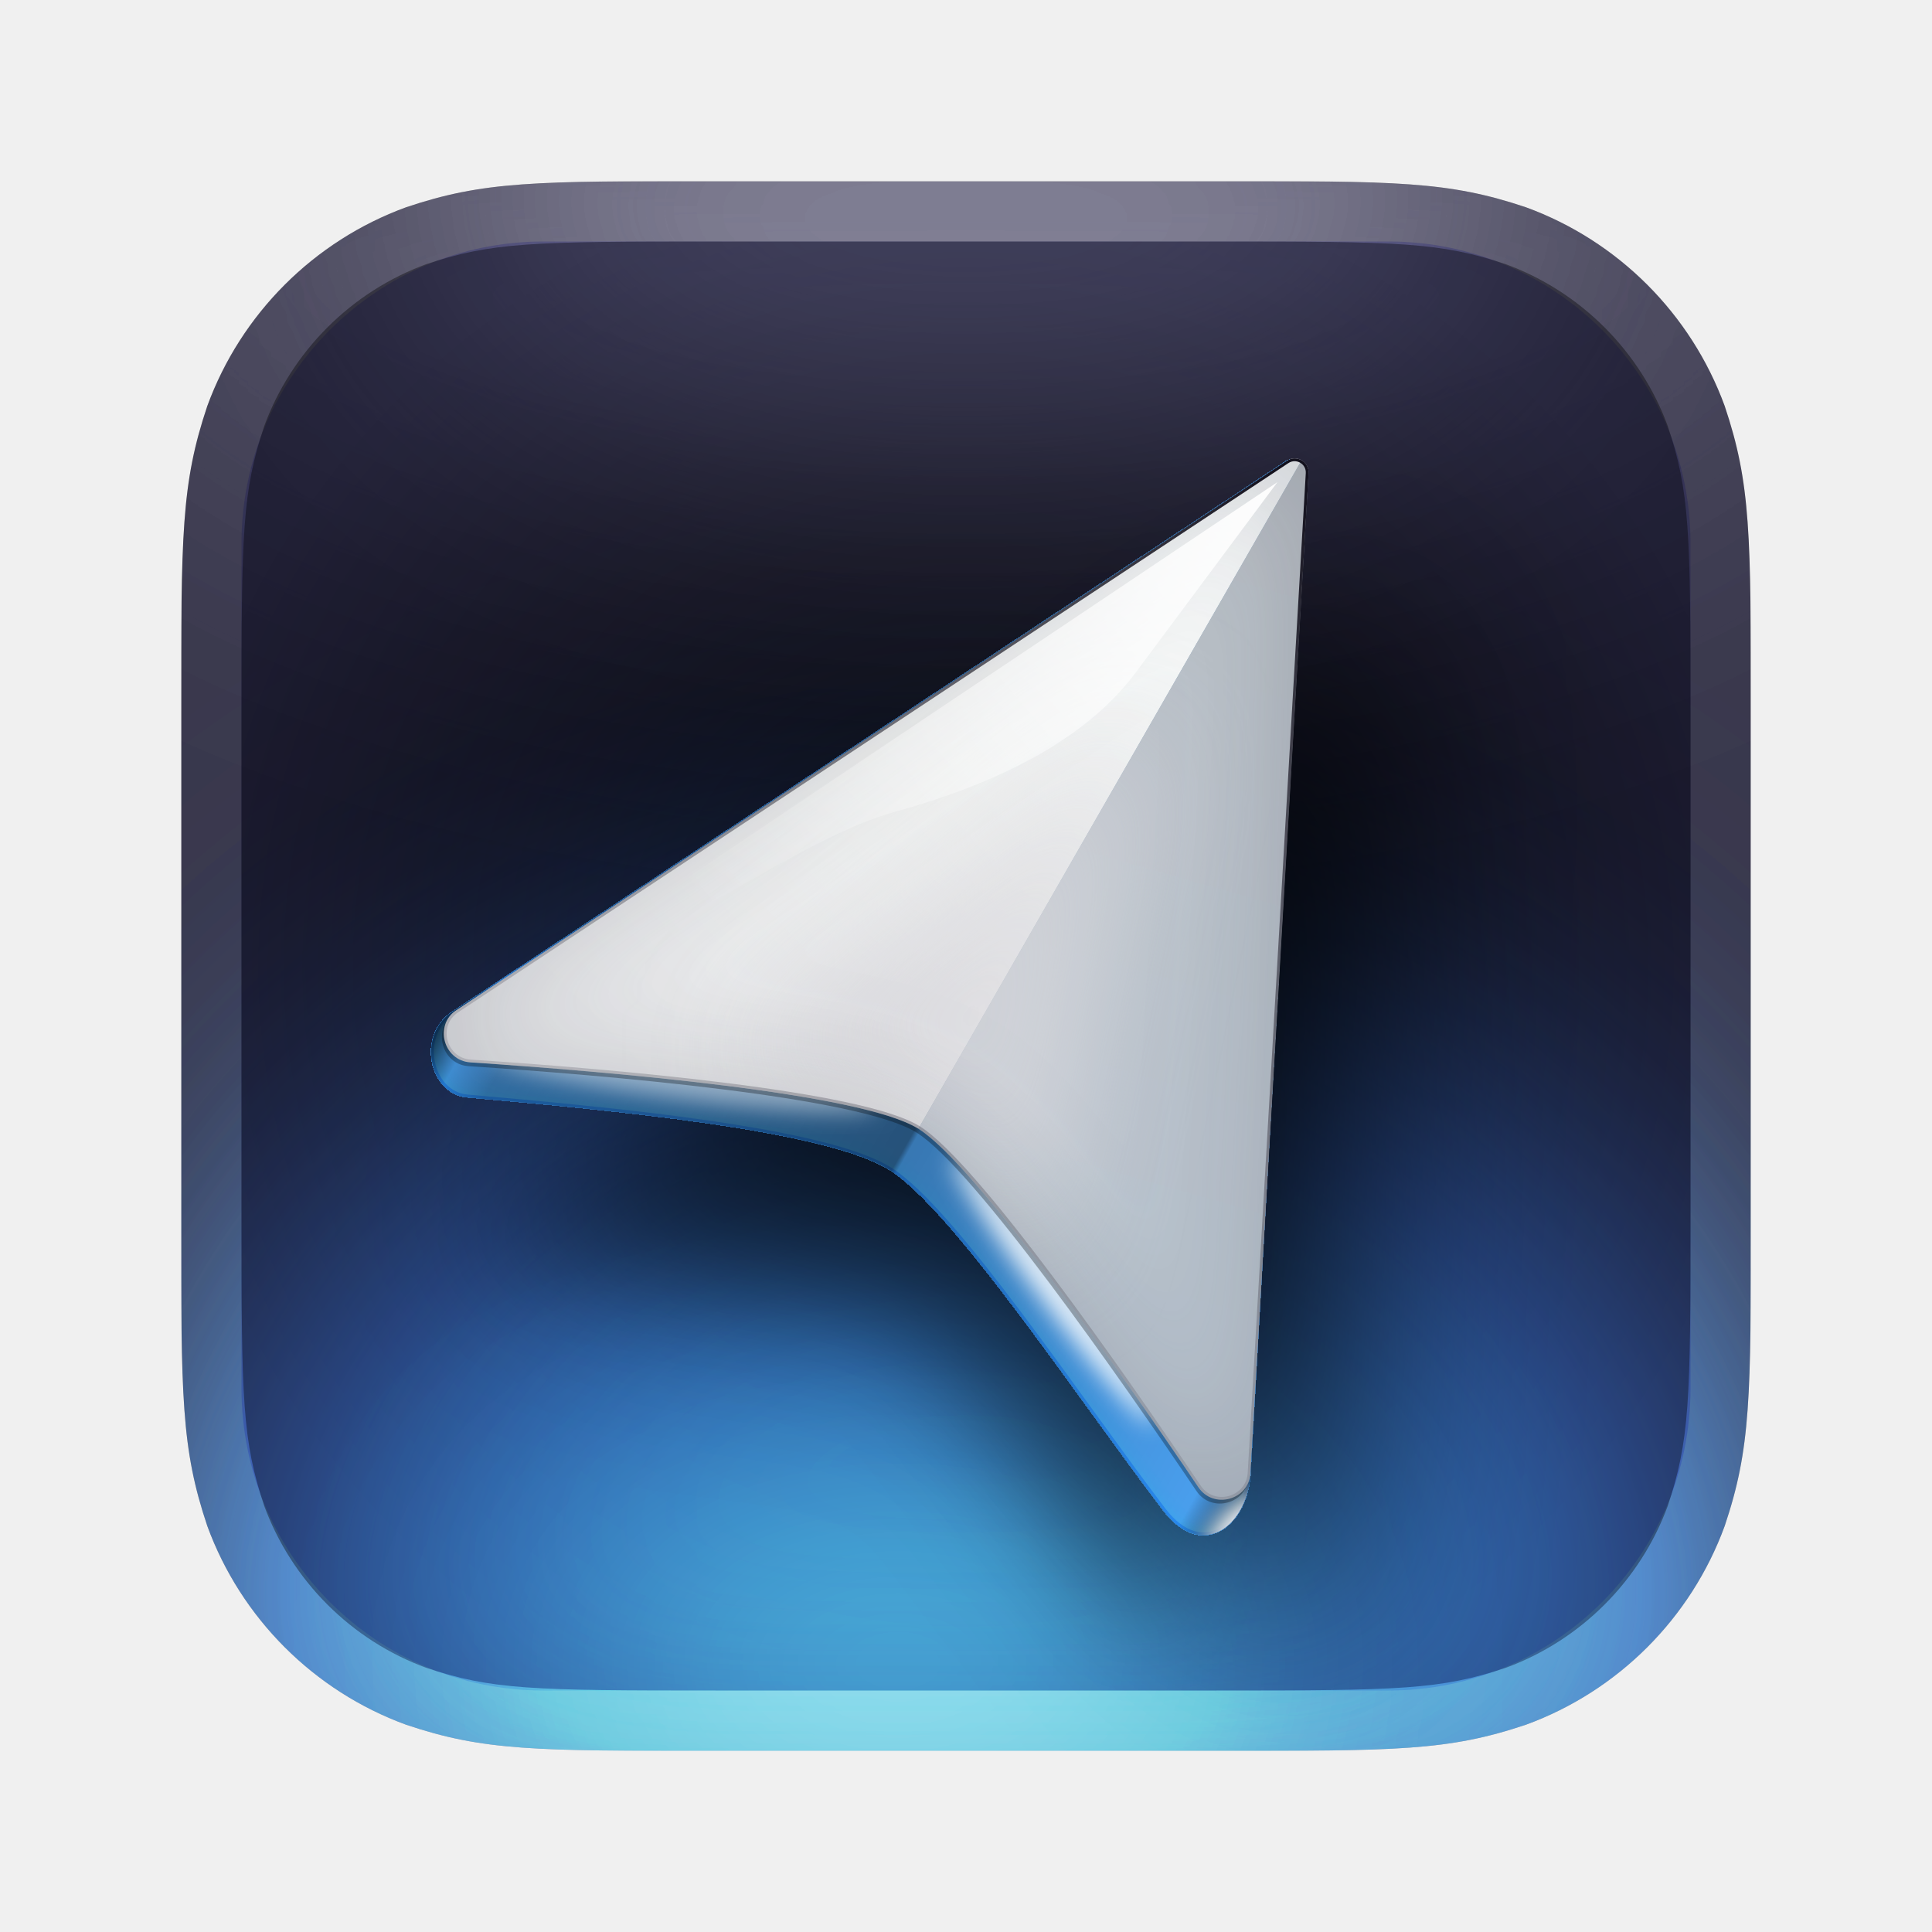
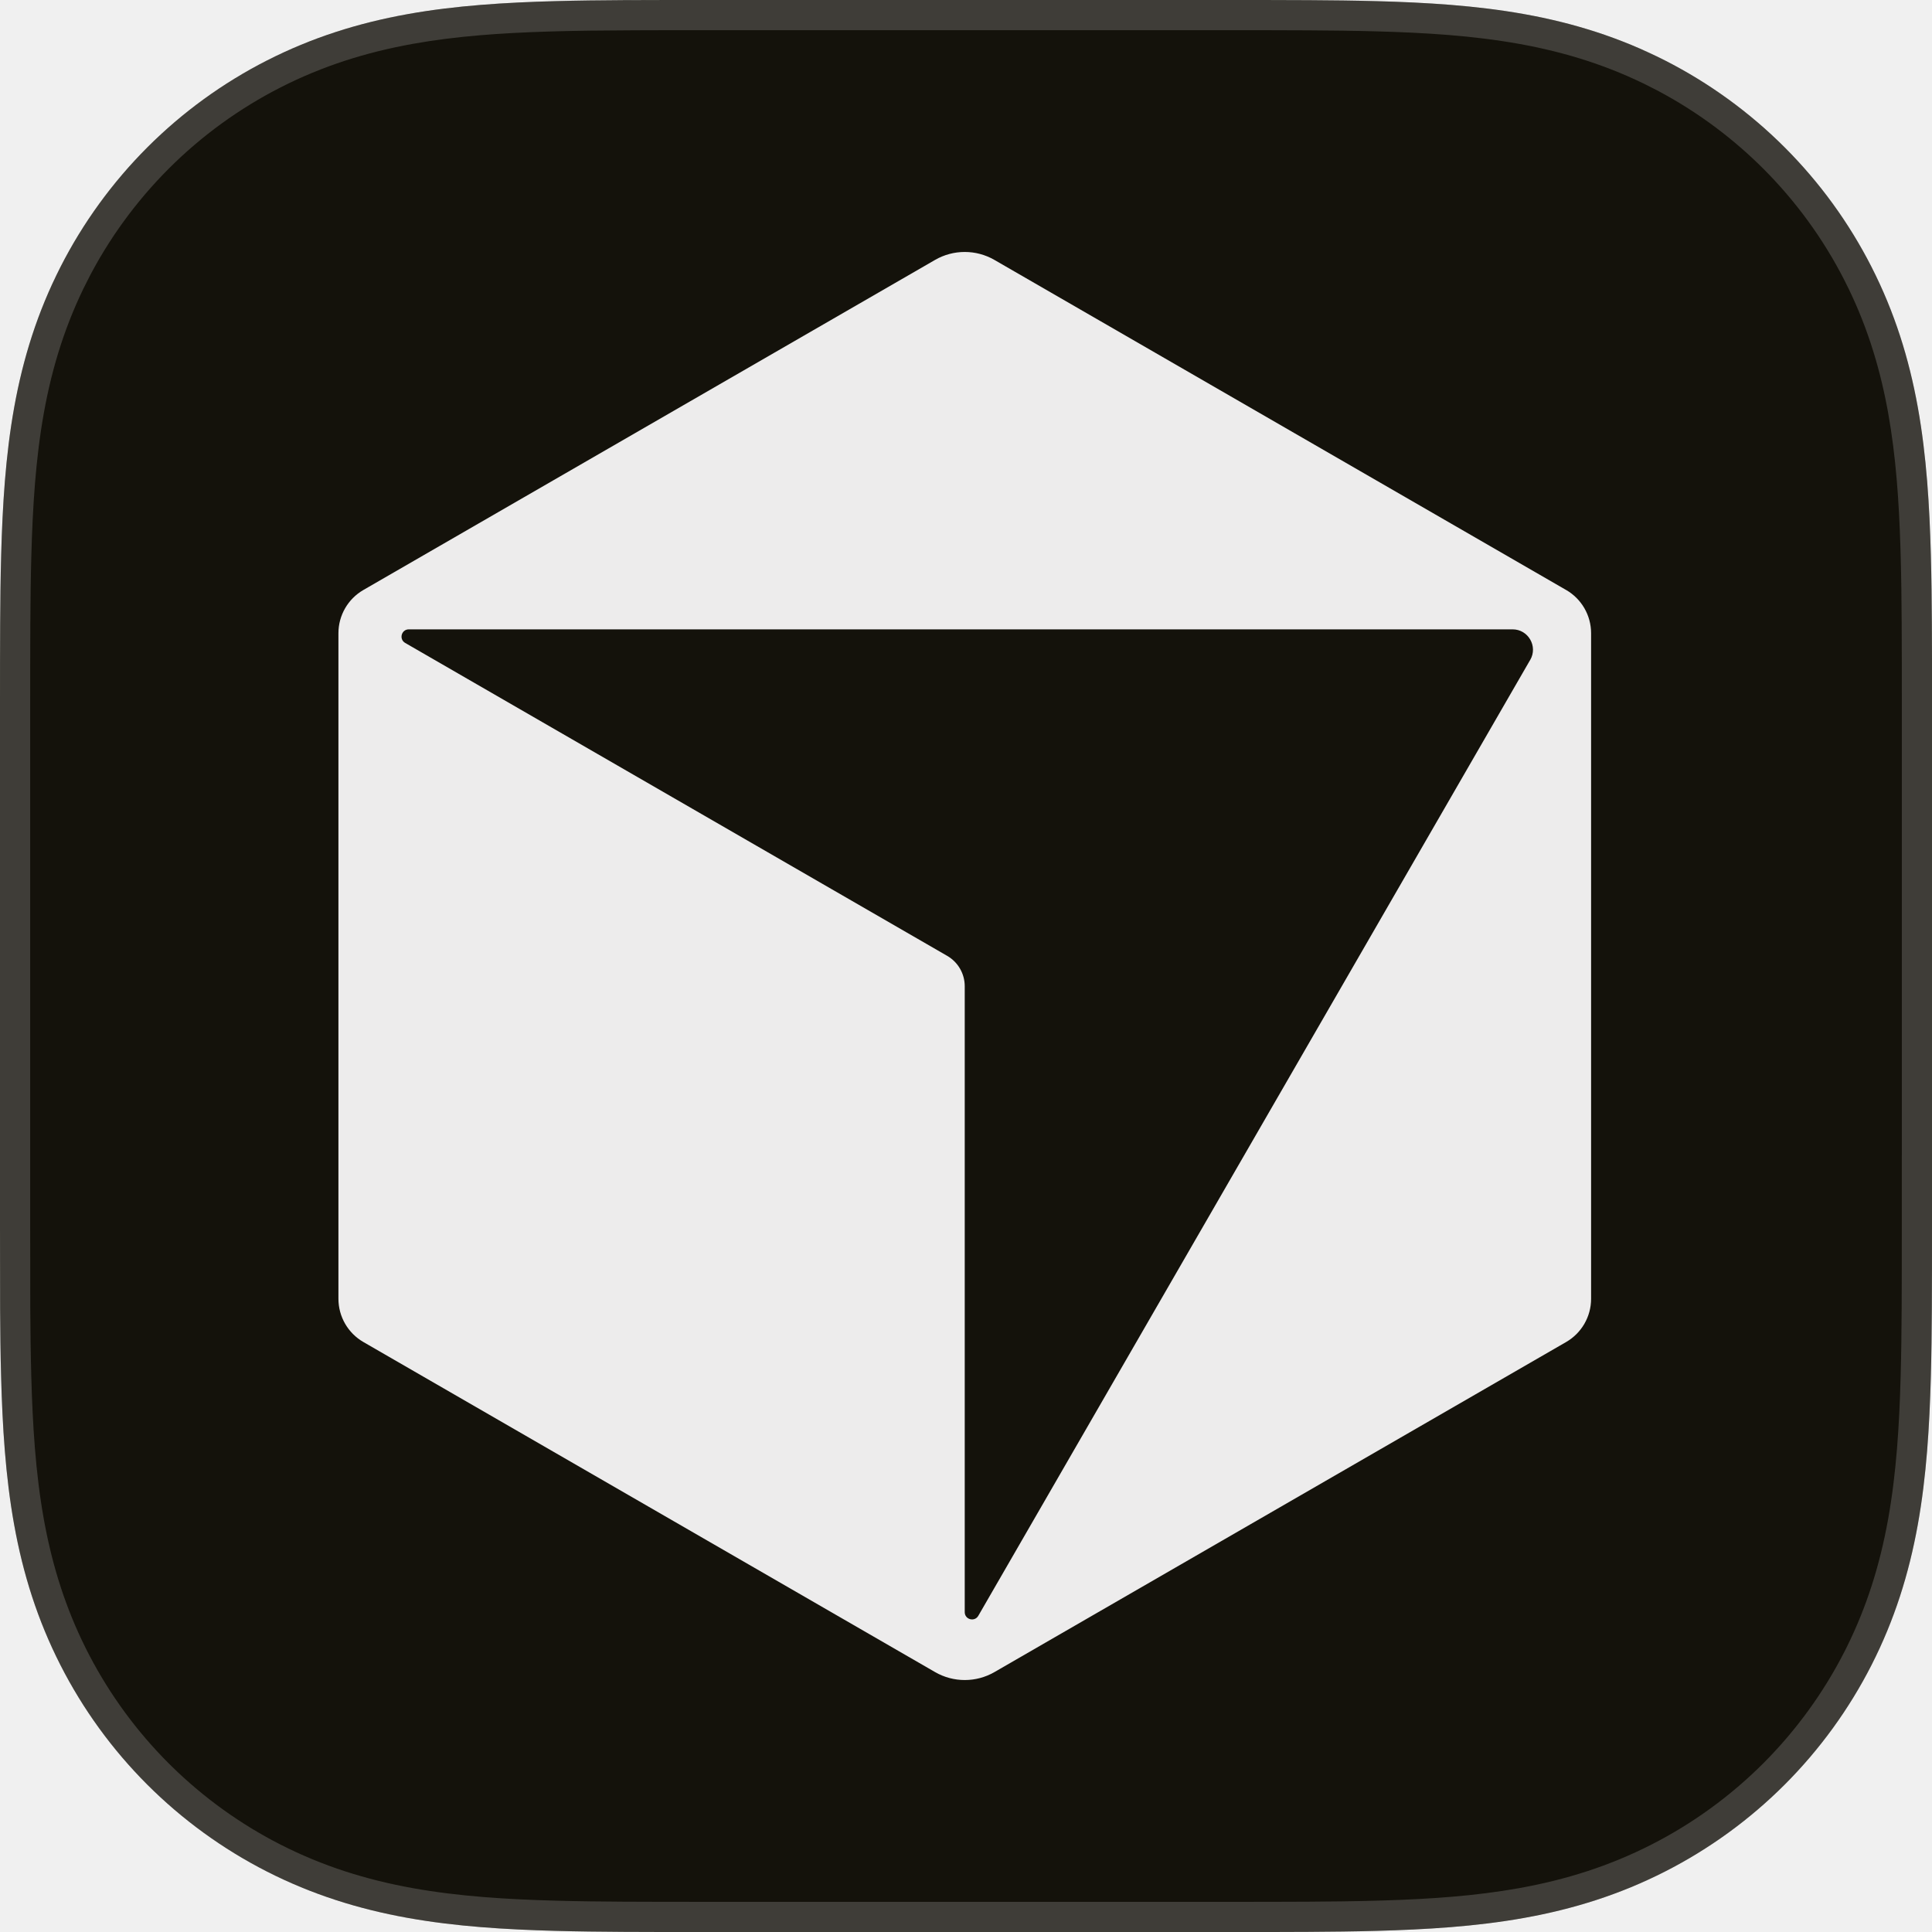
- <svg xmlns="http://www.w3.org/2000/svg" width="1024" height="1024" fill="none">
-   <mask id="a" width="832" height="832" x="96" y="96" maskUnits="userSpaceOnUse" style="mask-type:luminance">
-     <path fill="#fff" fillRule="evenodd" d="M808.825 109.876C767.549 96 740.643 96 644.764 96H379.231c-95.878 0-122.78 0-164.056 13.876-48.802 17.837-87.462 56.497-105.299 105.294C96 256.451 96 283.353 96 379.231v265.533c0 95.879 0 122.785 13.876 164.061 17.837 48.797 56.497 87.462 105.299 105.294C256.451 928 283.353 928 379.231 928h265.533c95.879 0 122.785 0 164.061-13.881 48.797-17.832 87.462-56.497 105.294-105.294C928 767.549 928 740.643 928 644.764V379.231c0-95.878 0-122.78-13.881-164.061-17.832-48.797-56.497-87.457-105.294-105.294" clipRule="evenodd" style="fill:#fff;fill-opacity:1" />
-   </mask>
-   <g mask="url(#a)">
-     <path fill="#23222F" d="M96 96h832v832H96z" style="fill:#23222f;fill:color(display-p3 .136 .134 .186);fill-opacity:1" />
-     <rect width="768" height="768" x="128" y="128" fill="url(#b)" rx="160" style="mix-blend-mode:luminosity" />
-     <g filter="url(#c)" opacity=".7">
-       <ellipse cx="512" cy="900.615" fill="#4FAAFF" rx="400" ry="384.615" style="fill:#4faaff;fill:color(display-p3 .31 .667 1);fill-opacity:1" />
-     </g>
-     <g filter="url(#d)" opacity=".7" style="mix-blend-mode:overlay">
-       <ellipse cx="476" cy="882" fill="#fff" rx="183" ry="72" style="fill:#fff;fill-opacity:1" />
-     </g>
-     <g filter="url(#e)" opacity=".6" style="mix-blend-mode:luminosity">
-       <ellipse cx="512" cy="96" fill="#B3B3B3" fill-opacity=".5" rx="284" ry="129" style="fill:#b3b3b3;fill:color(display-p3 .7 .7 .7);fill-opacity:.5" />
-     </g>
-     <g filter="url(#f)" opacity=".2" style="mix-blend-mode:luminosity">
-       <ellipse cx="512" cy="96" fill="#B3B3B3" fill-opacity=".5" rx="542" ry="246" style="fill:#b3b3b3;fill:color(display-p3 .7 .7 .7);fill-opacity:.5" />
-     </g>
-     <g style="mix-blend-mode:color-burn">
-       <rect width="768" height="768" x="128" y="128" fill="#4FAAFF" opacity=".2" rx="160" style="fill:#4faaff;fill:color(display-p3 .31 .667 1);fill-opacity:1" />
-     </g>
-     <g filter="url(#g)" opacity=".8">
-       <path fill="#000" fillRule="evenodd" d="M725.606 331.636c5.112-3.377 11.887.525 11.531 6.642l-31.313 538.204c-.401 6.892-9.157 9.571-13.346 4.083L537.777 677.88a7.45 7.45 0 0 0-4.931-2.861L280.45 641.283c-6.82-.911-8.857-9.795-3.116-13.587z" clipRule="evenodd" style="fill:#000;fill-opacity:1" />
-     </g>
-     <g filter="url(#h)" opacity=".3">
-       <path fill="#000" fillRule="evenodd" d="M632.268 407.006c5.113-3.382 11.892.52 11.536 6.639l-25.833 444.694c-.401 6.896-9.163 9.573-13.35 4.079l-126.959-166.59a7.44 7.44 0 0 0-4.932-2.865l-207.193-27.736c-6.816-.912-8.854-9.79-3.118-13.584z" clipRule="evenodd" style="fill:#000;fill-opacity:1" />
-     </g>
-     <g filter="url(#i)">
-       <path fill="#4FAAFF" fillRule="evenodd" d="M680.944 244.828c5.112-3.381 11.892-.41 11.536 5.709l-14.605 264.65-14.969 263.809c-.656 29.379-25.476 48.962-46.315 21.639-44.91-58.881-111-159-145-180.5s-150.246-31.958-224-38.5c-20-1.774-27-33-7.753-45.474z" clipRule="evenodd" style="fill:#4faaff;fill:color(display-p3 .31 .667 1);fill-opacity:1" />
-     </g>
-     <path stroke="#130D20" stroke-opacity=".6" stroke-width="1.5" d="M681.358 245.454c2.341-1.549 5.036-1.627 7.083-.656 2.03.961 3.45 2.958 3.291 5.695v.002l-14.606 264.65v.001l-14.969 263.808v.012l-.001.013c-.324 14.519-6.618 26.469-15.215 31.451-4.28 2.48-9.145 3.248-14.203 1.763-5.072-1.49-10.407-5.269-15.551-12.013-11.221-14.711-23.766-32.001-36.81-50.005l-1.418-1.957c-12.603-17.397-25.64-35.391-38.36-52.302-13.197-17.544-26.062-33.931-37.76-47.282-11.683-13.335-22.249-23.695-30.848-29.133-8.609-5.444-22.351-10.151-39.195-14.26-16.864-4.115-36.914-7.646-58.191-10.708-42.554-6.123-90.074-10.374-126.948-13.645-9.57-.849-16.123-8.754-17.924-18.119-1.798-9.348 1.193-19.939 10.512-25.978l.006-.004z" style="stroke:#130d20;stroke:color(display-p3 .076 .05 .125);stroke-opacity:.6;mix-blend-mode:soft-light" />
-     <path fill="url(#j)" fill-opacity=".75" fillRule="evenodd" d="M680.944 244.828c5.112-3.381 11.892-.41 11.536 5.709l-14.605 264.65-14.969 263.809c-.656 29.379-25.476 48.962-46.315 21.639-44.91-58.881-111-159-145-180.5s-150.246-31.958-224-38.5c-20-1.774-27-33-7.753-45.474z" clipRule="evenodd" style="mix-blend-mode:multiply" />
-     <mask id="k" width="465" height="571" x="228" y="243" maskUnits="userSpaceOnUse" style="mask-type:luminance">
-       <path fill="#fff" fillRule="evenodd" d="M680.944 244.828c5.112-3.381 11.892-.41 11.536 5.709l-14.605 264.65-14.969 263.809c-.656 29.379-25.476 48.962-46.315 21.639-44.91-58.881-111-159-145-180.5s-150.246-31.958-224-38.5c-20-1.774-27-33-7.753-45.474z" clipRule="evenodd" style="fill:#fff;fill-opacity:1" />
-     </mask>
-     <g mask="url(#k)">
-       <g style="mix-blend-mode:overlay">
-         <path fill="#000" fillRule="evenodd" d="M681.054 246.201c5.112-3.382 11.892.52 11.536 6.639l-30.783 529.892c-.832 14.332-19.599 19.462-27.639 7.568-40.254-59.551-117.96-170.955-148.401-190.037-30.407-19.06-165.524-30.387-237.415-35.17-14.357-.955-19.409-19.842-7.409-27.78z" clipRule="evenodd" opacity=".3" style="fill:#000;fill-opacity:1" />
-       </g>
-       <g filter="url(#l)" style="mix-blend-mode:overlay">
-         <circle cx="682.5" cy="833.5" r="45.5" fill="#fff" style="fill:#fff;fill-opacity:1" />
-       </g>
-       <g filter="url(#m)" opacity=".9" style="mix-blend-mode:soft-light">
-         <ellipse cx="558.861" cy="683.774" fill="#fff" rx="8" ry="88.852" style="fill:#fff;fill-opacity:1" transform="rotate(-37 558.861 683.774)" />
-       </g>
-       <g filter="url(#n)" opacity=".5" style="mix-blend-mode:overlay">
-         <ellipse cx="10.385" cy="104.25" fill="#fff" rx="10.385" ry="104.25" style="fill:#fff;fill-opacity:1" transform="scale(-1 1)rotate(82.5 -442.793 125.358)" />
-       </g>
-     </g>
-     <mask id="o" width="459" height="553" x="235" y="242" maskUnits="userSpaceOnUse" style="mask-type:alpha">
-       <path fill="#D8D8D8" fillRule="evenodd" d="M682.055 244.201c5.112-3.382 11.891.52 11.536 6.639l-30.783 529.892c-.833 14.332-19.6 19.462-27.639 7.568-40.255-59.551-117.96-170.956-148.402-190.037-30.407-19.06-165.524-30.387-237.415-35.17-14.356-.955-19.409-19.842-7.408-27.78z" clipRule="evenodd" style="fill:#d8d8d8;fill:color(display-p3 .847 .847 .847);fill-opacity:1" />
-     </mask>
-     <g mask="url(#o)">
-       <path fill="url(#p)" fillRule="evenodd" d="m694.453 236-34.265 589.819-173.421-227.556z" clipRule="evenodd" />
-       <path fill="url(#q)" fillRule="evenodd" d="M694.453 236 486.767 598.263 204 560.411z" clipRule="evenodd" />
-       <g filter="url(#r)" opacity=".7">
-         <path fill="url(#s)" fillRule="evenodd" d="M613.558 375.123 550.73 674.92l-57.648-76.987-104.66-34.887z" clipRule="evenodd" />
-       </g>
-       <g filter="url(#t)">
-         <path fill="#fff" fill-opacity=".2" fillRule="evenodd" d="M682.054 244.201c5.112-3.382 11.892.52 11.536 6.639l-30.783 529.892c-.832 14.332-19.599 19.462-27.639 7.568-40.254-59.551-117.96-170.955-148.401-190.037-30.407-19.06-165.524-30.387-237.415-35.17-14.357-.955-19.409-19.842-7.409-27.78z" clipRule="evenodd" style="fill:#fff;fill-opacity:.2;mix-blend-mode:soft-light" />
-       </g>
-       <path stroke="url(#u)" stroke-width="1.5" d="M682.468 244.826c4.597-3.04 10.693.468 10.374 5.97l-30.783 529.893c-.791 13.612-18.63 18.493-26.27 7.191-20.129-29.779-49.627-72.53-77.902-110.225-14.136-18.846-27.973-36.437-40.184-50.514-12.192-14.054-22.821-24.676-30.538-29.513-7.728-4.844-21.997-9.147-40.058-12.962-18.095-3.823-40.106-7.179-63.398-10.086-46.588-5.815-98.357-9.843-134.307-12.235-13.647-.908-18.442-18.868-7.045-26.406z" />
-       <path fill="url(#v)" d="m310.521 501.14 366.543-245.603-74.425 100.009c-27.774 37.935-77.172 60.604-128.848 74.89-54.777 15.143-132.873 80.038-163.27 70.704" />
-     </g>
-     <g fill="#fff" opacity=".6" style="mix-blend-mode:overlay">
-       <mask id="w">
-         <path fillRule="evenodd" d="M808.825 109.876C767.549 96 740.643 96 644.764 96H379.231c-95.878 0-122.78 0-164.056 13.876-48.802 17.837-87.462 56.497-105.299 105.294C96 256.451 96 283.353 96 379.231v265.533c0 95.879 0 122.785 13.876 164.061 17.837 48.797 56.497 87.462 105.299 105.294C256.451 928 283.353 928 379.231 928h265.533c95.879 0 122.785 0 164.061-13.881 48.797-17.832 87.462-56.497 105.294-105.294C928 767.549 928 740.643 928 644.764V379.231c0-95.878 0-122.78-13.881-164.061-17.832-48.797-56.497-87.457-105.294-105.294" clipRule="evenodd" />
-       </mask>
-       <path d="m215.175 109.876-10.197-30.332-.396.133-.393.144zM109.876 215.17l-30.055-10.986-.144.393-.133.397zm0 593.655-30.332 10.197.133.397.144.393zm105.299 105.294-10.983 30.057.39.142.393.132zm593.65 0 10.2 30.331.394-.132.39-.143zm105.294-105.294 30.056 10.984.143-.39.132-.394zm0-593.655 30.332-10.199-.133-.394-.143-.391zM819.022 79.544C771.797 63.668 739.18 64 644.764 64v64c97.342 0 118.537.332 153.865 12.208zM644.764 64H379.231v64h265.533zm-265.533 0c-94.416 0-127.028-.332-174.253 15.544l20.393 60.664C260.7 128.332 281.89 128 379.231 128zM204.189 79.82c-57.656 21.074-103.294 66.712-124.368 124.364l60.11 21.972c14.6-39.941 46.283-71.624 86.229-86.225zM79.544 204.975C63.669 252.203 64 284.815 64 379.231h64c0-97.341.332-118.532 12.208-153.865zM64 379.231v265.533h64V379.231zm0 265.533c0 94.416-.332 127.033 15.544 174.258l60.664-20.393C128.332 763.301 128 742.106 128 644.764zm15.82 175.048c21.074 57.65 66.711 103.294 124.372 124.364l21.966-60.113c-39.943-14.595-71.626-46.281-86.227-86.224zM204.976 944.45c47.225 15.882 79.84 15.55 174.255 15.55v-64c-97.342 0-118.53-.332-153.856-12.211zM379.231 960h265.533v-64H379.231zm265.533 0c94.415 0 127.034.332 174.261-15.55l-20.4-60.661C763.299 895.668 742.106 896 644.764 896zm175.045-15.825c57.654-21.069 103.297-66.712 124.366-124.366l-60.111-21.968c-14.596 39.94-46.283 71.627-86.223 86.223zm124.641-125.15C960.332 771.798 960 739.179 960 644.764h-64c0 97.342-.332 118.535-12.211 153.861zM960 644.764V379.231h-64v265.533zm0-265.533c0-94.416.332-127.029-15.549-174.26l-60.663 20.398C895.668 260.701 896 281.89 896 379.231zm-15.825-175.045c-21.07-57.655-66.713-103.292-124.363-124.365l-21.973 60.11c39.944 14.601 71.629 46.285 86.225 86.223z" mask="url(#w)" style="fill:#fff;fill-opacity:1" />
-     </g>
-   </g>
-   <defs>
-     <filter id="c" width="1408.99" height="1378.22" x="-192.493" y="211.507" color-interpolation-filters="sRGB" filterUnits="userSpaceOnUse">
-       <feFlood flood-opacity="0" result="BackgroundImageFix" />
-       <feBlend in="SourceGraphic" in2="BackgroundImageFix" result="shape" />
-       <feGaussianBlur result="effect1_foregroundBlur_28_9" stdDeviation="152.247" />
-     </filter>
-     <filter id="d" width="686" height="464" x="133" y="650" color-interpolation-filters="sRGB" filterUnits="userSpaceOnUse">
-       <feFlood flood-opacity="0" result="BackgroundImageFix" />
-       <feBlend in="SourceGraphic" in2="BackgroundImageFix" result="shape" />
-       <feGaussianBlur result="effect1_foregroundBlur_28_9" stdDeviation="80" />
-     </filter>
-     <filter id="e" width="888" height="578" x="68" y="-193" color-interpolation-filters="sRGB" filterUnits="userSpaceOnUse">
-       <feFlood flood-opacity="0" result="BackgroundImageFix" />
-       <feBlend in="SourceGraphic" in2="BackgroundImageFix" result="shape" />
-       <feGaussianBlur result="effect1_foregroundBlur_28_9" stdDeviation="80" />
-     </filter>
-     <filter id="f" width="1444" height="852" x="-210" y="-330" color-interpolation-filters="sRGB" filterUnits="userSpaceOnUse">
-       <feFlood flood-opacity="0" result="BackgroundImageFix" />
-       <feBlend in="SourceGraphic" in2="BackgroundImageFix" result="shape" />
-       <feGaussianBlur result="effect1_foregroundBlur_28_9" stdDeviation="90" />
-     </filter>
-     <filter id="g" width="693.882" height="783.832" x="158.628" y="215.029" color-interpolation-filters="sRGB" filterUnits="userSpaceOnUse">
-       <feFlood flood-opacity="0" result="BackgroundImageFix" />
-       <feBlend in="SourceGraphic" in2="BackgroundImageFix" result="shape" />
-       <feGaussianBlur result="effect1_foregroundBlur_28_9" stdDeviation="57.679" />
-     </filter>
-     <filter id="h" width="496.38" height="571.243" x="203.257" y="349.937" color-interpolation-filters="sRGB" filterUnits="userSpaceOnUse">
-       <feFlood flood-opacity="0" result="BackgroundImageFix" />
-       <feBlend in="SourceGraphic" in2="BackgroundImageFix" result="shape" />
-       <feGaussianBlur result="effect1_foregroundBlur_28_9" stdDeviation="27.909" />
-     </filter>
-     <filter id="i" width="464.007" height="570.287" x="228.487" y="243.411" color-interpolation-filters="sRGB" filterUnits="userSpaceOnUse">
-       <feFlood flood-opacity="0" result="BackgroundImageFix" />
-       <feBlend in="SourceGraphic" in2="BackgroundImageFix" result="shape" />
-       <feColorMatrix in="SourceAlpha" result="hardAlpha" values="0 0 0 0 0 0 0 0 0 0 0 0 0 0 0 0 0 0 127 0" />
-       <feOffset />
-       <feGaussianBlur stdDeviation="6" />
-       <feComposite in2="hardAlpha" k2="-1" k3="1" operator="arithmetic" />
-       <feColorMatrix values="0 0 0 0 0.31 0 0 0 0 0.667 0 0 0 0 1 0 0 0 1 0" />
-       <feBlend in2="shape" mode="soft-light" result="effect1_innerShadow_28_9" />
-     </filter>
-     <filter id="l" width="115" height="115" x="625" y="776" color-interpolation-filters="sRGB" filterUnits="userSpaceOnUse">
-       <feFlood flood-opacity="0" result="BackgroundImageFix" />
-       <feBlend in="SourceGraphic" in2="BackgroundImageFix" result="shape" />
-       <feGaussianBlur result="effect1_foregroundBlur_28_9" stdDeviation="6" />
-     </filter>
-     <filter id="m" width="131.716" height="166.252" x="493.003" y="600.648" color-interpolation-filters="sRGB" filterUnits="userSpaceOnUse">
-       <feFlood flood-opacity="0" result="BackgroundImageFix" />
-       <feBlend in="SourceGraphic" in2="BackgroundImageFix" result="shape" />
-       <feGaussianBlur result="effect1_foregroundBlur_28_9" stdDeviation="6" />
-     </filter>
-     <filter id="n" width="230.735" height="58.13" x="247.346" y="542.839" color-interpolation-filters="sRGB" filterUnits="userSpaceOnUse">
-       <feFlood flood-opacity="0" result="BackgroundImageFix" />
-       <feBlend in="SourceGraphic" in2="BackgroundImageFix" result="shape" />
-       <feGaussianBlur result="effect1_foregroundBlur_28_9" stdDeviation="6" />
-     </filter>
-     <filter id="r" width="344.216" height="418.877" x="328.882" y="315.583" color-interpolation-filters="sRGB" filterUnits="userSpaceOnUse">
-       <feFlood flood-opacity="0" result="BackgroundImageFix" />
-       <feBlend in="SourceGraphic" in2="BackgroundImageFix" result="shape" />
-       <feGaussianBlur result="effect1_foregroundBlur_28_9" stdDeviation="29.77" />
-     </filter>
-     <filter id="t" width="458.38" height="551.963" x="235.223" y="242.951" color-interpolation-filters="sRGB" filterUnits="userSpaceOnUse">
-       <feFlood flood-opacity="0" result="BackgroundImageFix" />
-       <feBlend in="SourceGraphic" in2="BackgroundImageFix" result="shape" />
-       <feColorMatrix in="SourceAlpha" result="hardAlpha" values="0 0 0 0 0 0 0 0 0 0 0 0 0 0 0 0 0 0 127 0" />
-       <feOffset />
-       <feGaussianBlur stdDeviation="32" />
-       <feComposite in2="hardAlpha" k2="-1" k3="1" operator="arithmetic" />
-       <feColorMatrix values="0 0 0 0 0.234 0 0 0 0 0.253 0 0 0 0 0.308 0 0 0 0.25 0" />
-       <feBlend in2="shape" mode="soft-light" result="effect1_innerShadow_28_9" />
-     </filter>
-     <linearGradient id="j" x1="237.5" x2="666" y1="537" y2="780.5" gradientUnits="userSpaceOnUse">
-       <stop stop-color="#1A1A1A" style="stop-color:#1a1a1a;stop-color:color(display-p3 .1 .1 .1);stop-opacity:1" />
-       <stop offset=".034" stop-color="#BFBFBF" style="stop-color:#bfbfbf;stop-color:color(display-p3 .75 .75 .75);stop-opacity:1" />
-       <stop offset=".079" stop-color="gray" style="stop-color:gray;stop-color:color(display-p3 .5 .5 .5);stop-opacity:1" />
-       <stop offset=".498" stop-color="#4D4D4D" style="stop-color:#4d4d4d;stop-color:color(display-p3 .3 .3 .3);stop-opacity:1" />
-       <stop offset=".504" stop-color="#999" style="stop-color:#999;stop-color:color(display-p3 .6 .6 .6);stop-opacity:1" />
-       <stop offset=".955" stop-color="#E6E6E6" style="stop-color:#e6e6e6;stop-color:color(display-p3 .9 .9 .9);stop-opacity:1" />
-       <stop offset="1" stop-color="#333" style="stop-color:#333;stop-color:color(display-p3 .2 .2 .2);stop-opacity:1" />
-     </linearGradient>
-     <linearGradient id="p" x1="694.275" x2="564.032" y1="236" y2="696.505" gradientUnits="userSpaceOnUse">
-       <stop stop-color="#A7AEB6" style="stop-color:#a7aeb6;stop-color:color(display-p3 .653 .683 .714);stop-opacity:1" />
-       <stop offset="1" stop-color="#A4B1BF" style="stop-color:#a4b1bf;stop-color:color(display-p3 .643 .696 .749);stop-opacity:1" />
-     </linearGradient>
-     <linearGradient id="q" x1="694.276" x2="342.617" y1="236" y2="577.426" gradientUnits="userSpaceOnUse">
-       <stop stop-color="#F7FAFB" style="stop-color:#f7fafb;stop-color:color(display-p3 .967 .981 .983);stop-opacity:1" />
-       <stop offset=".542" stop-color="#ECEEED" style="stop-color:#eceeed;stop-color:color(display-p3 .925 .934 .929);stop-opacity:1" />
-       <stop offset="1" stop-color="#DEDFE2" style="stop-color:#dedfe2;stop-color:color(display-p3 .871 .874 .888);stop-opacity:1" />
-     </linearGradient>
-     <linearGradient id="s" x1="409.595" x2="610.132" y1="506.325" y2="595.788" gradientUnits="userSpaceOnUse">
-       <stop stop-color="#BAB8C2" style="stop-color:#bab8c2;stop-color:color(display-p3 .729 .722 .761);stop-opacity:1" />
-       <stop offset="1" stop-color="#E5E5E7" style="stop-color:#e5e5e7;stop-color:color(display-p3 .898 .898 .906);stop-opacity:1" />
-     </linearGradient>
-     <linearGradient id="u" x1="682" x2="441" y1="252" y2="681" gradientUnits="userSpaceOnUse">
-       <stop stop-color="#13111D" style="stop-color:#13111d;stop-color:color(display-p3 .075 .068 .115);stop-opacity:1" />
-       <stop offset="1" stop-color="#575562" stop-opacity=".21" style="stop-color:#575562;stop-color:color(display-p3 .341 .333 .384);stop-opacity:.21" />
-     </linearGradient>
-     <linearGradient id="v" x1="687.763" x2="367.735" y1="236.465" y2="506.256" gradientUnits="userSpaceOnUse">
-       <stop stop-color="#fff" style="stop-color:white;stop-opacity:1" />
-       <stop offset=".954" stop-color="#fff" stop-opacity="0" style="stop-color:none;stop-opacity:0" />
-     </linearGradient>
-     <radialGradient id="b" cx="0" cy="0" r="1" gradientTransform="rotate(180 256 256)scale(423)" gradientUnits="userSpaceOnUse">
-       <stop style="stop-color:black;stop-opacity:1" />
-       <stop offset="1" stop-opacity="0" style="stop-color:none;stop-opacity:0" />
-     </radialGradient>
-   </defs>
+ <svg xmlns="http://www.w3.org/2000/svg" fill="none" height="512" viewBox="0 0 512 512" width="512">
+   <path d="m512 325.5c0 7.124 0 14.24-.041 21.364-.034 5.999-.103 11.998-.268 17.99-.356 13.068-1.124 26.245-3.448 39.169-2.359 13.109-6.205 25.306-12.266 37.222-5.958 11.703-13.746 22.419-23.029 31.709-9.29 9.29-20 17.072-31.71 23.03-11.909 6.061-24.113 9.907-37.222 12.266-12.923 2.324-26.101 3.092-39.169 3.448-5.999.165-11.991.233-17.99.268-7.123.048-14.24.041-21.364.041h-139c-7.124 0-14.24 0-21.364-.041-5.999-.035-11.998-.103-17.99-.268-13.068-.356-26.245-1.124-39.169-3.448-13.109-2.359-25.306-6.205-37.222-12.266-11.703-5.958-22.419-13.746-31.709-23.03-9.29-9.29-17.072-19.999-23.03-31.709-6.061-11.909-9.907-24.113-12.266-37.222-2.324-12.924-3.092-26.101-3.449-39.169-.165-5.999-.233-11.991-.267-17.99-.027-7.124-.027-14.24-.027-21.364v-139c0-7.124 0-14.24.041-21.364.034-5.999.103-11.998.267-17.99.357-13.068 1.124-26.245 3.449-39.169 2.358-13.109 6.205-25.306 12.266-37.222 5.958-11.703 13.746-22.419 23.03-31.709 9.29-9.29 19.999-17.072 31.709-23.03 11.909-6.061 24.113-9.907 37.222-12.266 12.923-2.324 26.101-3.092 39.169-3.449 5.999-.165 11.991-.233 17.99-.267 7.117-.034 14.233-.034 21.357-.034h139c7.124 0 14.24 0 21.364.041 5.999.034 11.998.103 17.99.267 13.068.357 26.245 1.124 39.169 3.449 13.109 2.358 25.306 6.205 37.222 12.266 11.703 5.958 22.419 13.746 31.709 23.03 9.29 9.29 17.072 19.999 23.03 31.709 6.061 11.909 9.907 24.113 12.266 37.222 2.324 12.923 3.092 26.101 3.448 39.169.165 5.999.233 11.991.268 17.99.048 7.123.041 14.24.041 21.364v139z" fill="#14120b" />
+   <path d="m186.5 4h139c7.125 0 14.231-0 21.341.041 5.985.034 11.952.102 17.903.266h.001c13.003.355 25.943 1.117 38.569 3.388 12.775 2.298 24.592 6.031 36.118 11.894v-.001c10.974 5.587 21.052 12.838 29.848 21.457l.847.838c8.993 8.993 16.525 19.359 22.292 30.693v.001c5.678 11.158 9.36 22.602 11.674 34.921l.219 1.195c2.129 11.837 2.932 23.95 3.316 36.132l.072 2.438c.164 5.958.232 11.919.266 17.904v.004c.048 7.107.041 14.207.041 21.337v129.344l-.007-.007v9.656c0 7.125 0 14.231-.041 21.341-.034 5.985-.102 11.952-.266 17.903v.001c-.354 13.003-1.117 25.943-3.387 38.569-2.227 12.376-5.8 23.853-11.351 35.037l-.543 1.08c-5.766 11.327-13.306 21.701-22.293 30.695-8.993 8.993-19.361 16.526-30.695 22.293-11.518 5.861-23.342 9.595-36.116 11.893-11.837 2.129-23.95 2.932-36.132 3.316l-2.438.072c-5.958.164-11.919.232-17.904.266h-.004c-7.107.048-14.207.041-21.337.041h-139c-7.125 0-14.231 0-21.341-.041-5.985-.034-11.952-.102-17.903-.266h-.001c-13.003-.355-25.944-1.117-38.57-3.388-12.774-2.298-24.591-6.031-36.117-11.893h.001c-10.974-5.587-21.053-12.837-29.85-21.456l-.847-.838c-8.712-8.712-16.053-18.713-21.746-29.634l-.546-1.06-.544-1.081c-5.371-10.816-8.89-21.919-11.13-33.84l-.22-1.196c-2.271-12.626-3.033-25.566-3.388-38.569v-.001c-.163-5.958-.231-11.918-.266-17.903-.027-7.112-.027-14.219-.027-21.341v-139c0-7.125-0-14.231.041-21.341.034-5.985.102-11.952.266-17.903v-.001c.355-13.003 1.117-25.944 3.388-38.57 2.298-12.774 6.032-24.592 11.894-36.117l-.001-.001c5.767-11.327 13.307-21.7 22.294-30.693 8.993-8.993 19.361-16.526 30.695-22.293 11.517-5.862 23.341-9.596 36.115-11.895 11.837-2.129 23.951-2.93 36.133-3.314l2.438-.072c5.958-.163 11.919-.231 17.904-.266l-.001-.001c7.104-.034 14.211-.033 21.335-.033z" stroke="#edecec" stroke-opacity=".2" stroke-width="8" />
+   <path d="m415.035 156.35-151.503-87.469c-4.865-2.809-10.868-2.809-15.733 0l-151.497 87.469c-4.09 2.362-6.615 6.729-6.615 11.459v176.383c0 4.73 2.525 9.097 6.615 11.458l151.504 87.47c4.865 2.809 10.868 2.809 15.733 0l151.504-87.47c4.089-2.361 6.614-6.728 6.614-11.458v-176.383c0-4.73-2.525-9.097-6.614-11.459zm-9.516 18.528-146.255 253.32c-.988 1.707-3.599 1.01-3.599-.967v-165.872c0-3.314-1.771-6.379-4.644-8.044l-143.645-82.932c-1.707-.988-1.01-3.599.968-3.599h292.509c4.154 0 6.75 4.503 4.673 8.101h-.007z" fill="#edecec" />
</svg>
